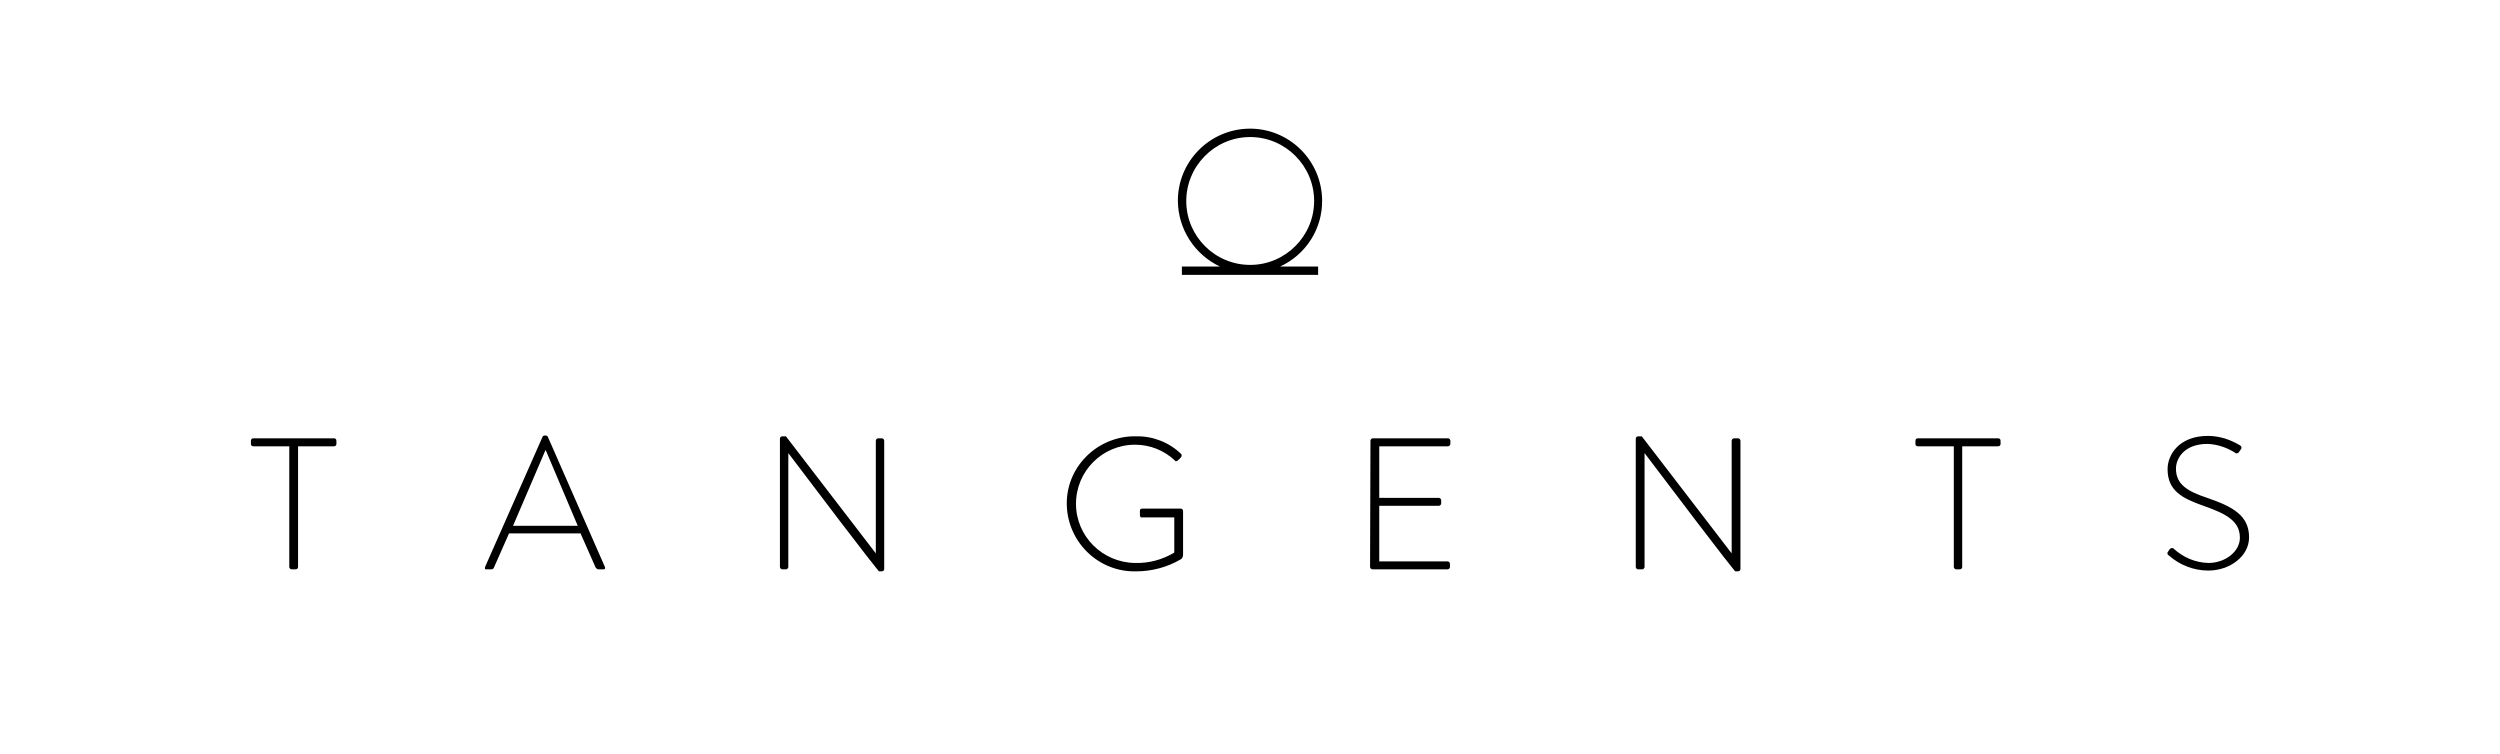
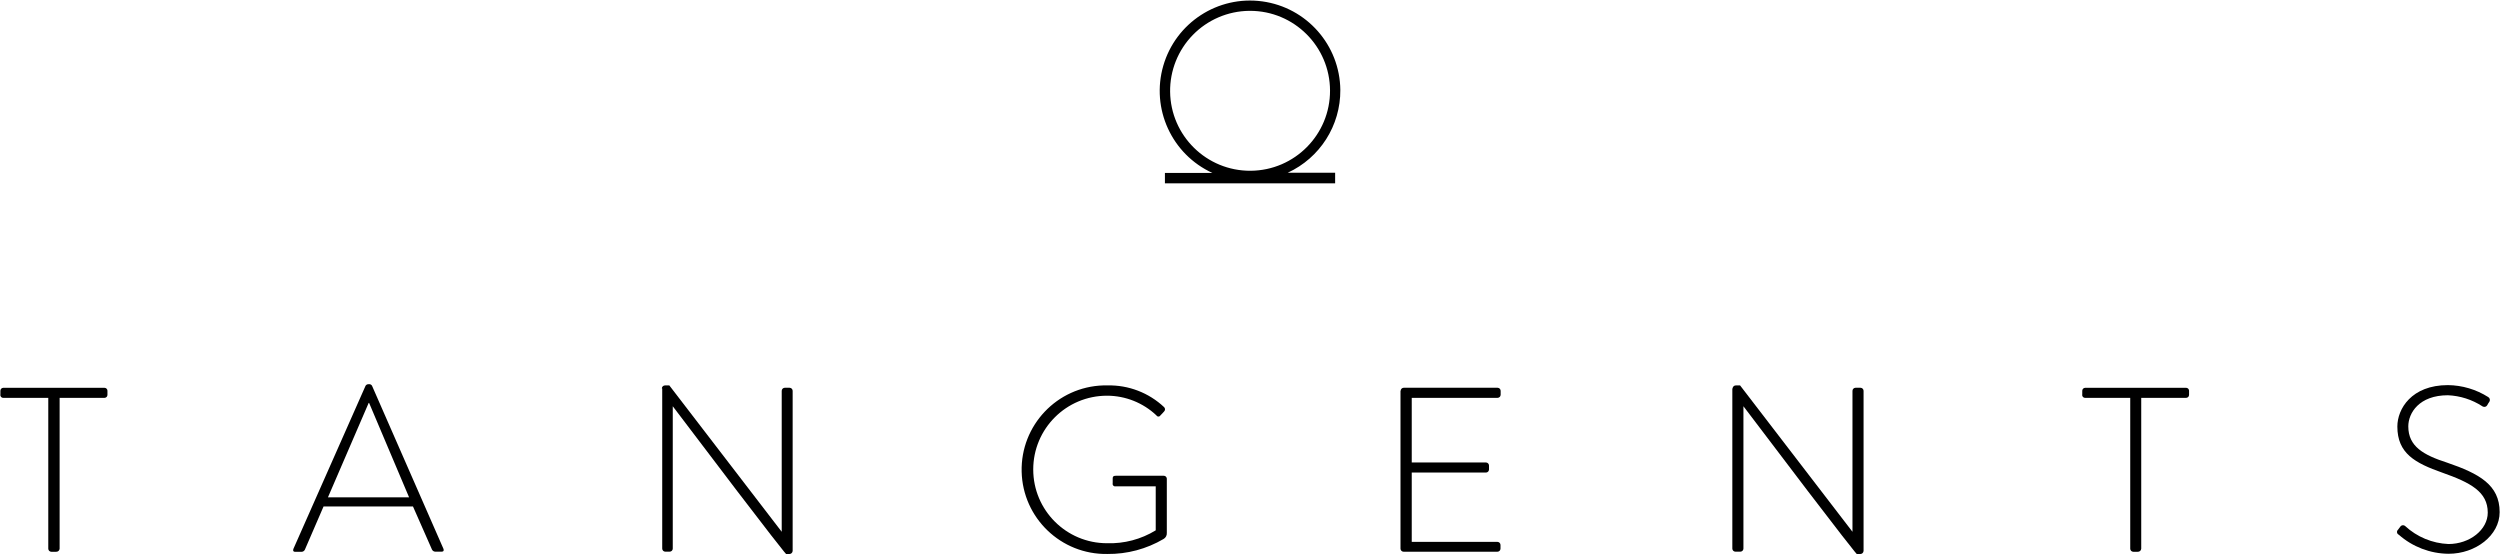
- <svg xmlns="http://www.w3.org/2000/svg" version="1.1" id="Layer_1" x="0px" y="0px" viewBox="0 0 625.7 188.6" style="enable-background:new 0 0 625.7 188.6;" xml:space="preserve">
-   <g id="_Group_">
-     <path id="_Compound_Path_" d="M330.9,50.1c-0.1-10-8.3-18-18.2-17.9c-10,0.1-18,8.3-17.9,18.2c0.1,7,4.2,13.3,10.5,16.3h-9.5v2.1   h34.1v-2.1h-9.5C326.9,63.7,331,57.2,330.9,50.1z M296.9,50.5c-0.1-8.8,7-16.1,15.8-16.2h0.2c8.8,0,16,7.2,16,16   c0,8.8-7.2,16-16,16C304.1,66.3,297,59.2,296.9,50.5z" />
-     <g id="_Group_2">
-       <path id="_Compound_Path_2" d="M72.4,111.7h-9c-0.3,0-0.6-0.2-0.6-0.5c0-0.1,0-0.1,0-0.2v-0.7c0-0.3,0.2-0.6,0.6-0.6c0,0,0,0,0,0    h20.2c0.3,0,0.6,0.2,0.6,0.6c0,0,0,0,0,0v0.8c0,0.3-0.2,0.6-0.6,0.6c0,0,0,0,0,0h-9v30.2c0,0.4-0.3,0.6-0.7,0.6c0,0,0,0,0,0H73    c-0.3,0-0.6-0.3-0.6-0.6L72.4,111.7L72.4,111.7z" />
-       <path id="_Compound_Path_3" d="M121.4,141.9l14.4-32.6c0.1-0.2,0.3-0.3,0.6-0.3h0.1c0.3,0,0.5,0.1,0.6,0.3l14.3,32.6    c0.1,0.3,0.1,0.6-0.4,0.6h-1.2c-0.3,0-0.5-0.2-0.7-0.4l-3.8-8.6h-17.9l-3.8,8.6c-0.1,0.3-0.4,0.4-0.7,0.4h-1.3    C121.4,142.5,121.3,142.3,121.4,141.9z M144.6,131.6l-8-18.9h-0.1l-8.1,18.9H144.6L144.6,131.6z" />
-       <path id="_Compound_Path_4" d="M195.2,109.8c0-0.4,0.3-0.6,0.7-0.6c0,0,0,0,0,0h0.8l22.5,29.3l0,0v-28.2c0-0.3,0.3-0.6,0.6-0.6    h0.9c0.3,0,0.6,0.3,0.6,0.6v32.1c0,0.4-0.3,0.6-0.7,0.6c0,0,0,0,0,0H220c0,0-0.4-0.1-22.7-29.6l0,0v28.5c0,0.3-0.3,0.6-0.6,0.6    h-0.9c-0.3,0-0.6-0.3-0.6-0.6L195.2,109.8L195.2,109.8z" />
-       <path id="_Compound_Path_5" d="M284.3,109.2c4.2-0.1,8.3,1.5,11.3,4.4c0.2,0.2,0.2,0.6,0,0.8c-0.2,0.3-0.5,0.6-0.8,0.8    c-0.1,0.2-0.4,0.3-0.6,0.2c-0.1,0-0.1-0.1-0.2-0.2c-2.7-2.5-6.2-3.9-9.9-3.9c-8.2,0-14.8,6.6-14.8,14.8c0,8.1,6.6,14.7,14.8,14.8    c3.4,0.1,6.8-0.8,9.8-2.6v-8.8h-8c-0.3,0.1-0.5-0.1-0.6-0.4c0-0.1,0-0.2,0-0.3v-0.9c0-0.4,0.1-0.6,0.6-0.6h9.6    c0.3,0,0.6,0.2,0.6,0.6v10.9c0,0.5-0.2,1-0.6,1.2c-3.4,2-7.3,3-11.2,3c-9.3,0.2-17-7.2-17.3-16.5s7.2-17,16.5-17.3    C283.8,109.2,284.1,109.2,284.3,109.2z" />
-       <path id="_Compound_Path_6" d="M343,110.3c0-0.3,0.3-0.6,0.6-0.6h18.8c0.3,0,0.6,0.3,0.6,0.6v0.8c0,0.3-0.3,0.6-0.6,0.6h-17.2    v12.9h14.9c0.3,0,0.6,0.3,0.6,0.6v0.8c0,0.3-0.3,0.6-0.6,0.6h-14.9v13.9h17.1c0.3,0,0.6,0.3,0.6,0.6v0.8c0,0.3-0.3,0.6-0.6,0.6    h-18.8c-0.3,0-0.6-0.3-0.6-0.6L343,110.3L343,110.3z" />
-       <path id="_Compound_Path_7" d="M409.4,109.8c0-0.4,0.3-0.6,0.7-0.6c0,0,0,0,0,0h0.8l22.5,29.3l0,0v-28.2c0-0.3,0.3-0.6,0.6-0.6h1    c0.3,0,0.6,0.3,0.6,0.6v32.1c0,0.4-0.3,0.6-0.7,0.6c0,0,0,0,0,0h-0.6c0,0-0.4-0.1-22.7-29.6l0,0v28.5c0,0.3-0.3,0.6-0.6,0.6h-1    c-0.3,0-0.6-0.3-0.6-0.6L409.4,109.8L409.4,109.8z" />
-       <path id="_Compound_Path_8" d="M489,111.7h-9c-0.3,0-0.6-0.2-0.6-0.5c0-0.1,0-0.1,0-0.2v-0.7c0-0.3,0.2-0.6,0.6-0.6c0,0,0,0,0,0    h20.1c0.3,0,0.6,0.2,0.6,0.6c0,0,0,0,0,0v0.8c0,0.3-0.2,0.6-0.6,0.6c0,0,0,0,0,0h-9v30.2c0,0.4-0.3,0.6-0.7,0.6c0,0,0,0,0,0h-0.8    c-0.3,0-0.6-0.3-0.6-0.6L489,111.7L489,111.7z" />
-       <path id="_Compound_Path_9" d="M542.6,138.1l0.4-0.6c0.2-0.3,0.6-0.4,0.9-0.3c0,0,0.1,0.1,0.1,0.1c2.4,2.2,5.4,3.5,8.7,3.6    c4.3,0,7.9-2.9,7.9-6.3c0-4.2-3.4-6-9.1-8c-5.4-1.9-9-3.8-9-9.2c0-3.5,2.8-8.3,10.1-8.3c2.9,0,5.6,0.9,8.1,2.4    c0.3,0.2,0.4,0.6,0.2,0.9c0,0,0,0.1-0.1,0.1c-0.1,0.2-0.3,0.4-0.4,0.6c-0.2,0.3-0.6,0.5-0.9,0.3c0,0-0.1,0-0.1-0.1    c-2.1-1.3-4.4-2.1-6.9-2.2c-5.8,0-7.9,3.6-7.9,6.2c0,4,3,5.7,7.8,7.3c6.4,2.2,10.5,4.4,10.5,9.9c0,4.7-4.8,8.3-10.2,8.3    c-3.7,0-7.2-1.4-9.9-3.8c-0.3-0.1-0.4-0.5-0.3-0.8C542.5,138.3,542.5,138.2,542.6,138.1z" />
+ <svg xmlns="http://www.w3.org/2000/svg" id="Layer_1" data-name="Layer 1" viewBox="0 0 500.25 111">
+   <g id="_Group_" data-name=" Group ">
+     <path id="_Compound_Path_" data-name=" Compound Path " d="M268.2,18a18.07,18.07,0,1,0-25.59,16.61H233.1v2.08h34.06V34.57h-9.5A18.09,18.09,0,0,0,268.2,18Zm-34.06.38A16,16,0,0,1,249.95,2.17h0.18A16,16,0,1,1,234.14,18.34Z" />
+     <g id="_Group_2" data-name=" Group 2">
+       <path id="_Compound_Path_2" data-name=" Compound Path 2" d="M9.69,79.61h-9a0.58,0.58,0,0,1-.61-0.7v-0.7A0.59,0.59,0,0,1,.64,77.6H20.89a0.59,0.59,0,0,1,.61.57s0,0,0,0V79a0.59,0.59,0,0,1-.57.61h-9V109.8a0.66,0.66,0,0,1-.7.61H10.27a0.62,0.62,0,0,1-.61-0.61V79.61h0Z" />
+       <path id="_Compound_Path_3" data-name=" Compound Path 3" d="M58.71,109.83L73.14,77.21a0.65,0.65,0,0,1,.56-0.33h0.14a0.6,0.6,0,0,1,.61.33l14.29,32.62c0.09,0.28.09,0.56-.42,0.56H87.1a0.76,0.76,0,0,1-.66-0.42l-3.8-8.62H64.74L61,110a0.76,0.76,0,0,1-.66.42H59C58.71,110.39,58.57,110.21,58.71,109.83ZM81.86,99.52l-8-18.89H73.77L65.62,99.52H81.86Z" />
+       <path id="_Compound_Path_4" data-name=" Compound Path 4" d="M132.43,77.73a0.64,0.64,0,0,1,.67-0.61h0.83l22.49,29.29h0V78.2a0.62,0.62,0,0,1,.61-0.61H158a0.62,0.62,0,0,1,.61.61v32.05a0.66,0.66,0,0,1-.7.61h-0.61s-0.42-.14-22.68-29.57h0v28.49a0.62,0.62,0,0,1-.61.61h-0.89a0.62,0.62,0,0,1-.61-0.61V77.73h-0.05Z" />
+       <path id="_Compound_Path_5" data-name=" Compound Path 5" d="M221.61,77.12a16,16,0,0,1,11.34,4.36,0.6,0.6,0,0,1,0,.84c-0.23.28-.52,0.56-0.75,0.8a0.46,0.46,0,0,1-.8,0,14.41,14.41,0,0,0-9.89-3.94,14.76,14.76,0,0,0,0,29.52,17.57,17.57,0,0,0,9.75-2.58V97.31h-8a0.5,0.5,0,0,1-.61-0.61V95.76c0-.37.09-0.56,0.61-0.56h9.61a0.61,0.61,0,0,1,.61.56v10.87a1.29,1.29,0,0,1-.65,1.22,21.69,21.69,0,0,1-11.25,3,16.87,16.87,0,0,1-.79-33.73h0.82Z" />
+       <path id="_Compound_Path_6" data-name=" Compound Path 6" d="M280.27,78.2a0.62,0.62,0,0,1,.61-0.61h18.79a0.62,0.62,0,0,1,.61.61V79a0.62,0.62,0,0,1-.61.61H282.49V92.54h14.85a0.62,0.62,0,0,1,.61.61v0.8a0.62,0.62,0,0,1-.61.61H282.49v13.87h17.15a0.62,0.62,0,0,1,.61.61v0.75a0.62,0.62,0,0,1-.61.61H280.85a0.62,0.62,0,0,1-.61-0.61V78.2h0Z" />
+       <path id="_Compound_Path_7" data-name=" Compound Path 7" d="M346.69,77.73a0.64,0.64,0,0,1,.67-0.61h0.83l22.49,29.29h0V78.2a0.62,0.62,0,0,1,.61-0.61h1a0.62,0.62,0,0,1,.61.61v32.05a0.66,0.66,0,0,1-.7.61h-0.66s-0.42-.14-22.68-29.57h0v28.49a0.62,0.62,0,0,1-.61.61h-1a0.62,0.62,0,0,1-.61-0.61V77.73h0Z" />
+       <path id="_Compound_Path_8" data-name=" Compound Path 8" d="M426.27,79.61h-9a0.58,0.58,0,0,1-.61-0.7v-0.7a0.59,0.59,0,0,1,.57-0.61h20.19a0.59,0.59,0,0,1,.61.57s0,0,0,0V79a0.59,0.59,0,0,1-.57.61h-9V109.8a0.66,0.66,0,0,1-.7.61h-0.89a0.62,0.62,0,0,1-.61-0.61V79.61h0Z" />
+       <path id="_Compound_Path_9" data-name=" Compound Path 9" d="M479.84,106l0.42-.56a0.65,0.65,0,0,1,.88-0.27l0.12,0.08a13.63,13.63,0,0,0,8.67,3.61c4.27,0,7.87-2.86,7.87-6.28,0-4.17-3.42-6-9.09-8-5.44-1.92-9-3.84-9-9.23,0-3.51,2.81-8.29,10.12-8.29a15.39,15.39,0,0,1,8.06,2.39,0.67,0.67,0,0,1,.25.91l-0.06.09a4.23,4.23,0,0,0-.37.61,0.67,0.67,0,0,1-.9.29l-0.1-.06a13.73,13.73,0,0,0-6.89-2.2c-5.76,0-7.92,3.56-7.92,6.23,0,4,3,5.72,7.78,7.26,6.42,2.2,10.5,4.45,10.5,9.89,0,4.69-4.83,8.34-10.21,8.34A15.26,15.26,0,0,1,480,107,0.6,0.6,0,0,1,479.84,106Z" />
    </g>
  </g>
</svg>
